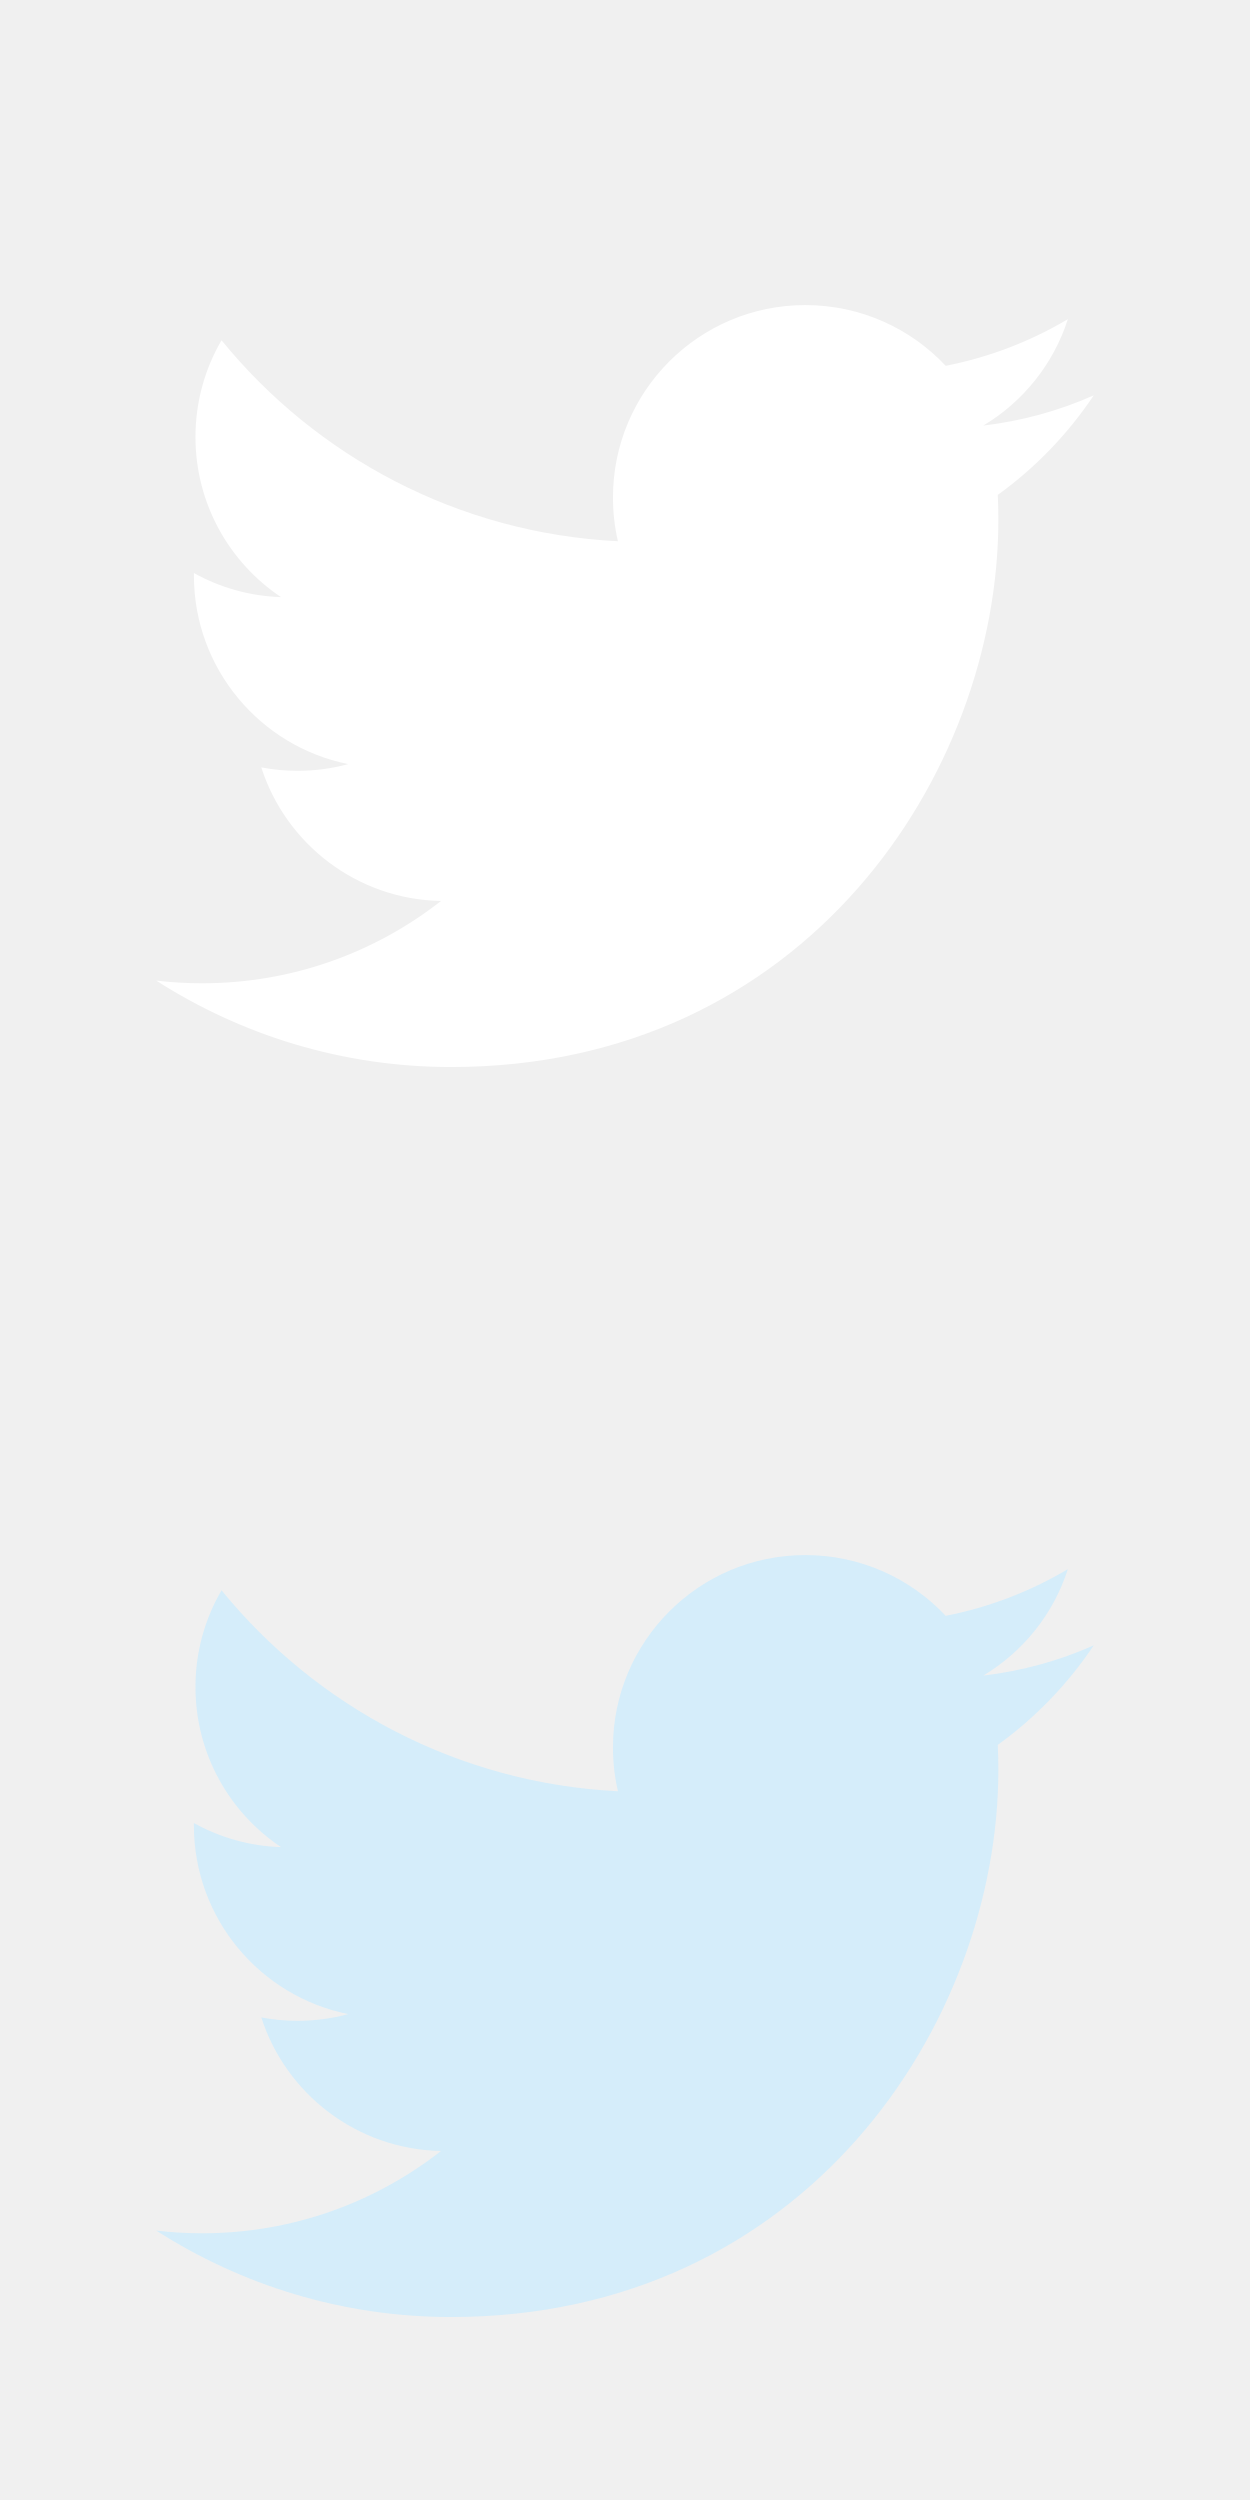
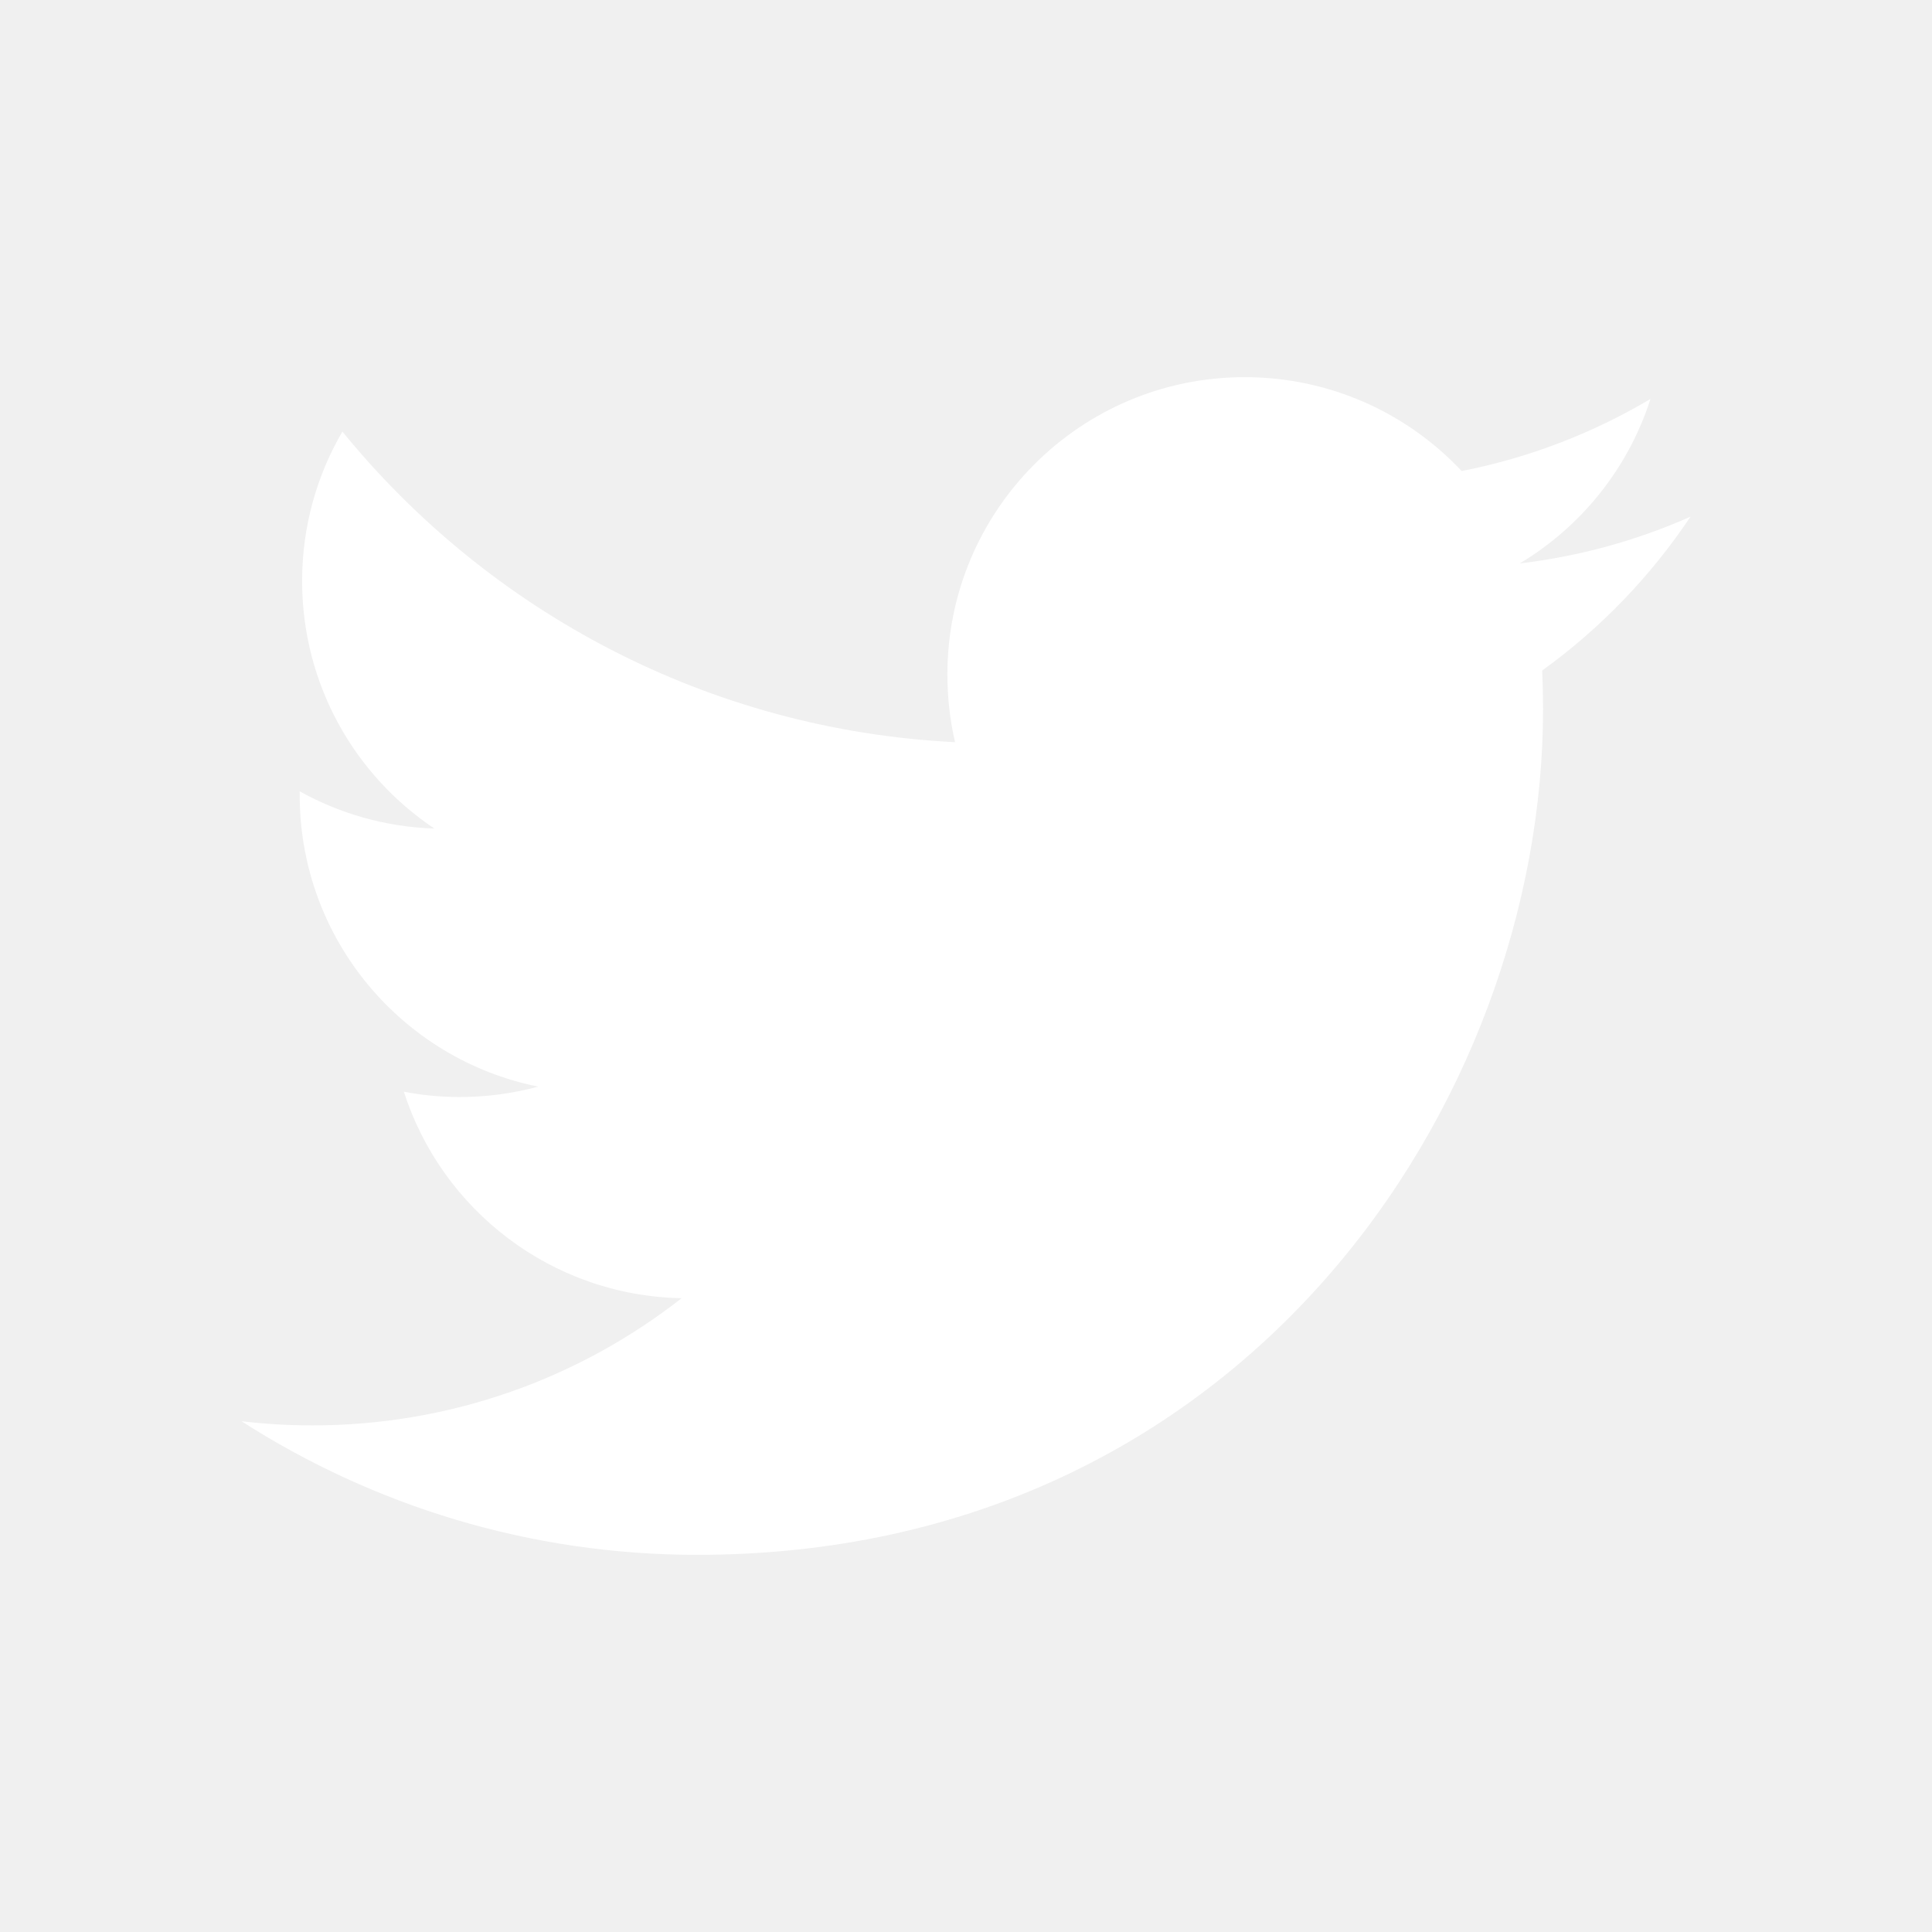
- <svg xmlns="http://www.w3.org/2000/svg" version="1.1" x="0px" y="0px" width="32px" height="64px" viewBox="0 0 32 64" enable-background="new 0 0 32 64" xml:space="preserve">
-   <g id="Layer_1">
-     <path id="XMLID_793_" fill="#FFFFFF" d="M28,10.121c-0.883,0.392-1.832,0.656-2.828,0.774c1.017-0.609,1.797-1.574,2.165-2.724   c-0.951,0.564-2.005,0.974-3.127,1.194c-0.898-0.957-2.178-1.555-3.594-1.555c-2.72,0-4.924,2.205-4.924,4.924   c0,0.387,0.043,0.762,0.127,1.122c-4.092-0.205-7.72-2.165-10.148-5.145c-0.424,0.728-0.667,1.573-0.667,2.476   c0,1.709,0.869,3.216,2.19,4.099c-0.807-0.025-1.566-0.247-2.23-0.616c0,0.021,0,0.041,0,0.063c0,2.385,1.697,4.375,3.95,4.828   c-0.414,0.112-0.849,0.172-1.298,0.172c-0.317,0-0.626-0.03-0.927-0.088c0.627,1.956,2.445,3.38,4.601,3.42   c-1.686,1.32-3.809,2.107-6.115,2.107c-0.397,0-0.79-0.023-1.175-0.069c2.179,1.397,4.768,2.213,7.548,2.213   c9.057,0,14.01-7.503,14.01-14.01c0-0.214-0.005-0.426-0.015-0.637C26.505,11.976,27.34,11.108,28,10.121z" />
-     <path id="XMLID_764_" fill="#D5EDFA" d="M28,42.121c-0.883,0.392-1.832,0.656-2.828,0.774c1.017-0.609,1.797-1.574,2.165-2.724   c-0.951,0.564-2.005,0.974-3.127,1.194c-0.898-0.957-2.178-1.555-3.594-1.555c-2.72,0-4.924,2.205-4.924,4.924   c0,0.387,0.043,0.762,0.127,1.122c-4.092-0.205-7.72-2.165-10.148-5.145c-0.424,0.728-0.667,1.573-0.667,2.476   c0,1.709,0.869,3.216,2.19,4.099c-0.807-0.025-1.566-0.247-2.23-0.616c0,0.021,0,0.041,0,0.063c0,2.385,1.697,4.375,3.95,4.828   c-0.414,0.112-0.849,0.172-1.298,0.172c-0.317,0-0.626-0.03-0.927-0.088c0.627,1.956,2.445,3.38,4.601,3.42   c-1.686,1.32-3.809,2.107-6.115,2.107c-0.397,0-0.79-0.023-1.175-0.069c2.179,1.397,4.768,2.213,7.548,2.213   c9.057,0,14.01-7.503,14.01-14.01c0-0.214-0.005-0.426-0.015-0.637C26.505,43.976,27.34,43.108,28,42.121z" />
-   </g>
-   <g id="Layer_2" display="none">
+ <svg xmlns="http://www.w3.org/2000/svg" version="1.1" x="0px" y="0px" width="32" height="32" viewBox="0 0 32 32" enable-background="new 0 0 32 64" xml:space="preserve" id="svg11">
+   <defs id="defs15">
+ 	
+ 	
+ </defs>
+   <path style="fill:#ffffff" d="M 28,8.558 C 27.117,8.95 26.168,9.214 25.172,9.332 26.189,8.723 26.969,7.758 27.337,6.608 26.386,7.172 25.332,7.582 24.21,7.802 23.312,6.845 22.032,6.247 20.616,6.247 c -2.72,0 -4.924,2.205 -4.924,4.924 0,0.387 0.043,0.762 0.127,1.122 C 11.727,12.088 8.099,10.128 5.671,7.148 5.247,7.876 5.004,8.721 5.004,9.624 c 0,1.709 0.869,3.216 2.19,4.099 -0.807,-0.025 -1.566,-0.247 -2.23,-0.616 0,0.021 0,0.041 0,0.063 0,2.385 1.697,4.375 3.95,4.828 C 8.5,18.11 8.065,18.17 7.616,18.17 c -0.317,0 -0.626,-0.03 -0.927,-0.088 0.627,1.956 2.445,3.38 4.601,3.42 -1.686,1.32 -3.809,2.107 -6.115,2.107 -0.397,0 -0.79,-0.023 -1.175,-0.069 2.179,1.397 4.768,2.213 7.548,2.213 9.057,0 14.01,-7.503 14.01,-14.01 0,-0.214 -0.005,-0.426 -0.015,-0.637 C 26.505,10.413 27.34,9.545 28,8.558 Z" id="XMLID_793_" />
+   <g id="Layer_2" display="none" style="display:none" transform="translate(0,-32)">
</g>
-   <g id="specctr" display="none">
-     <g id="Dimensions" display="inline">
+   <g id="specctr" display="none" style="display:none" transform="translate(0,-32)">
+     <g id="Dimensions" display="inline" style="display:inline">
	</g>
-     <g id="Spacing" display="inline">
+     <g id="Spacing" display="inline" style="display:inline">
	</g>
-     <g id="Text_Properties" display="inline">
+     <g id="Text_Properties" display="inline" style="display:inline">
	</g>
-     <g id="Object_Properties" display="inline">
+     <g id="Object_Properties" display="inline" style="display:inline">
	</g>
  </g>
</svg>
